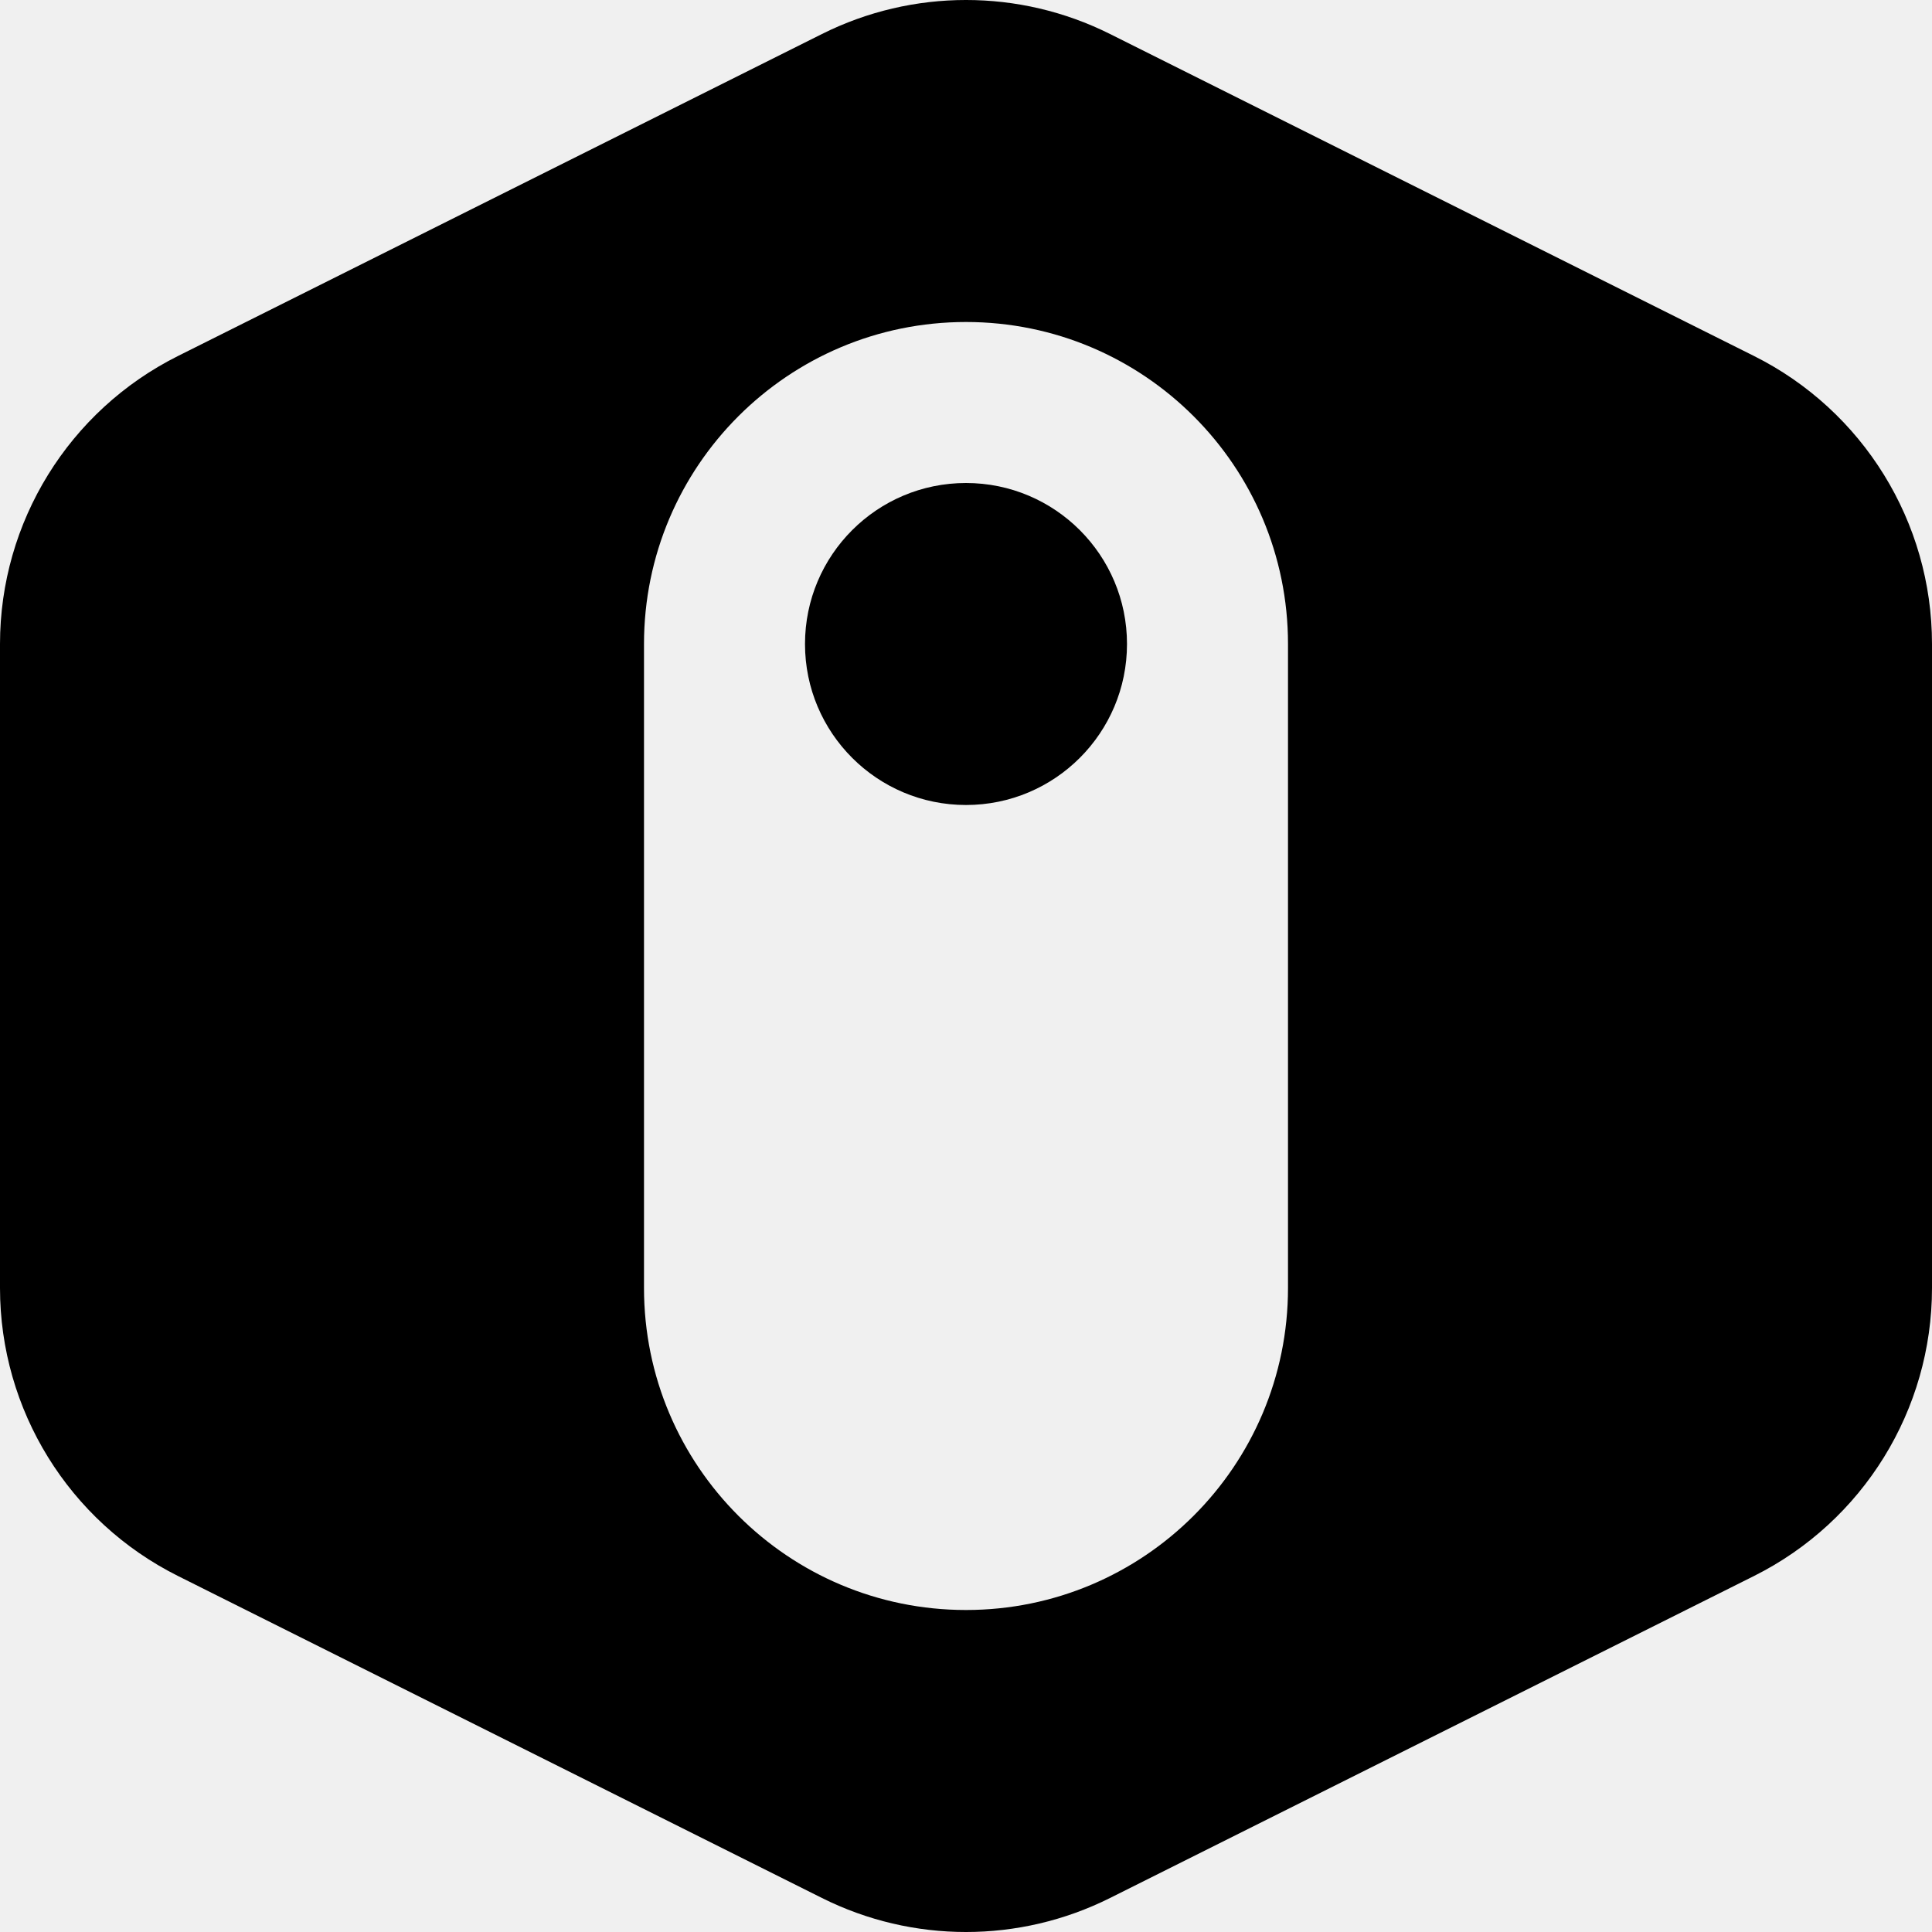
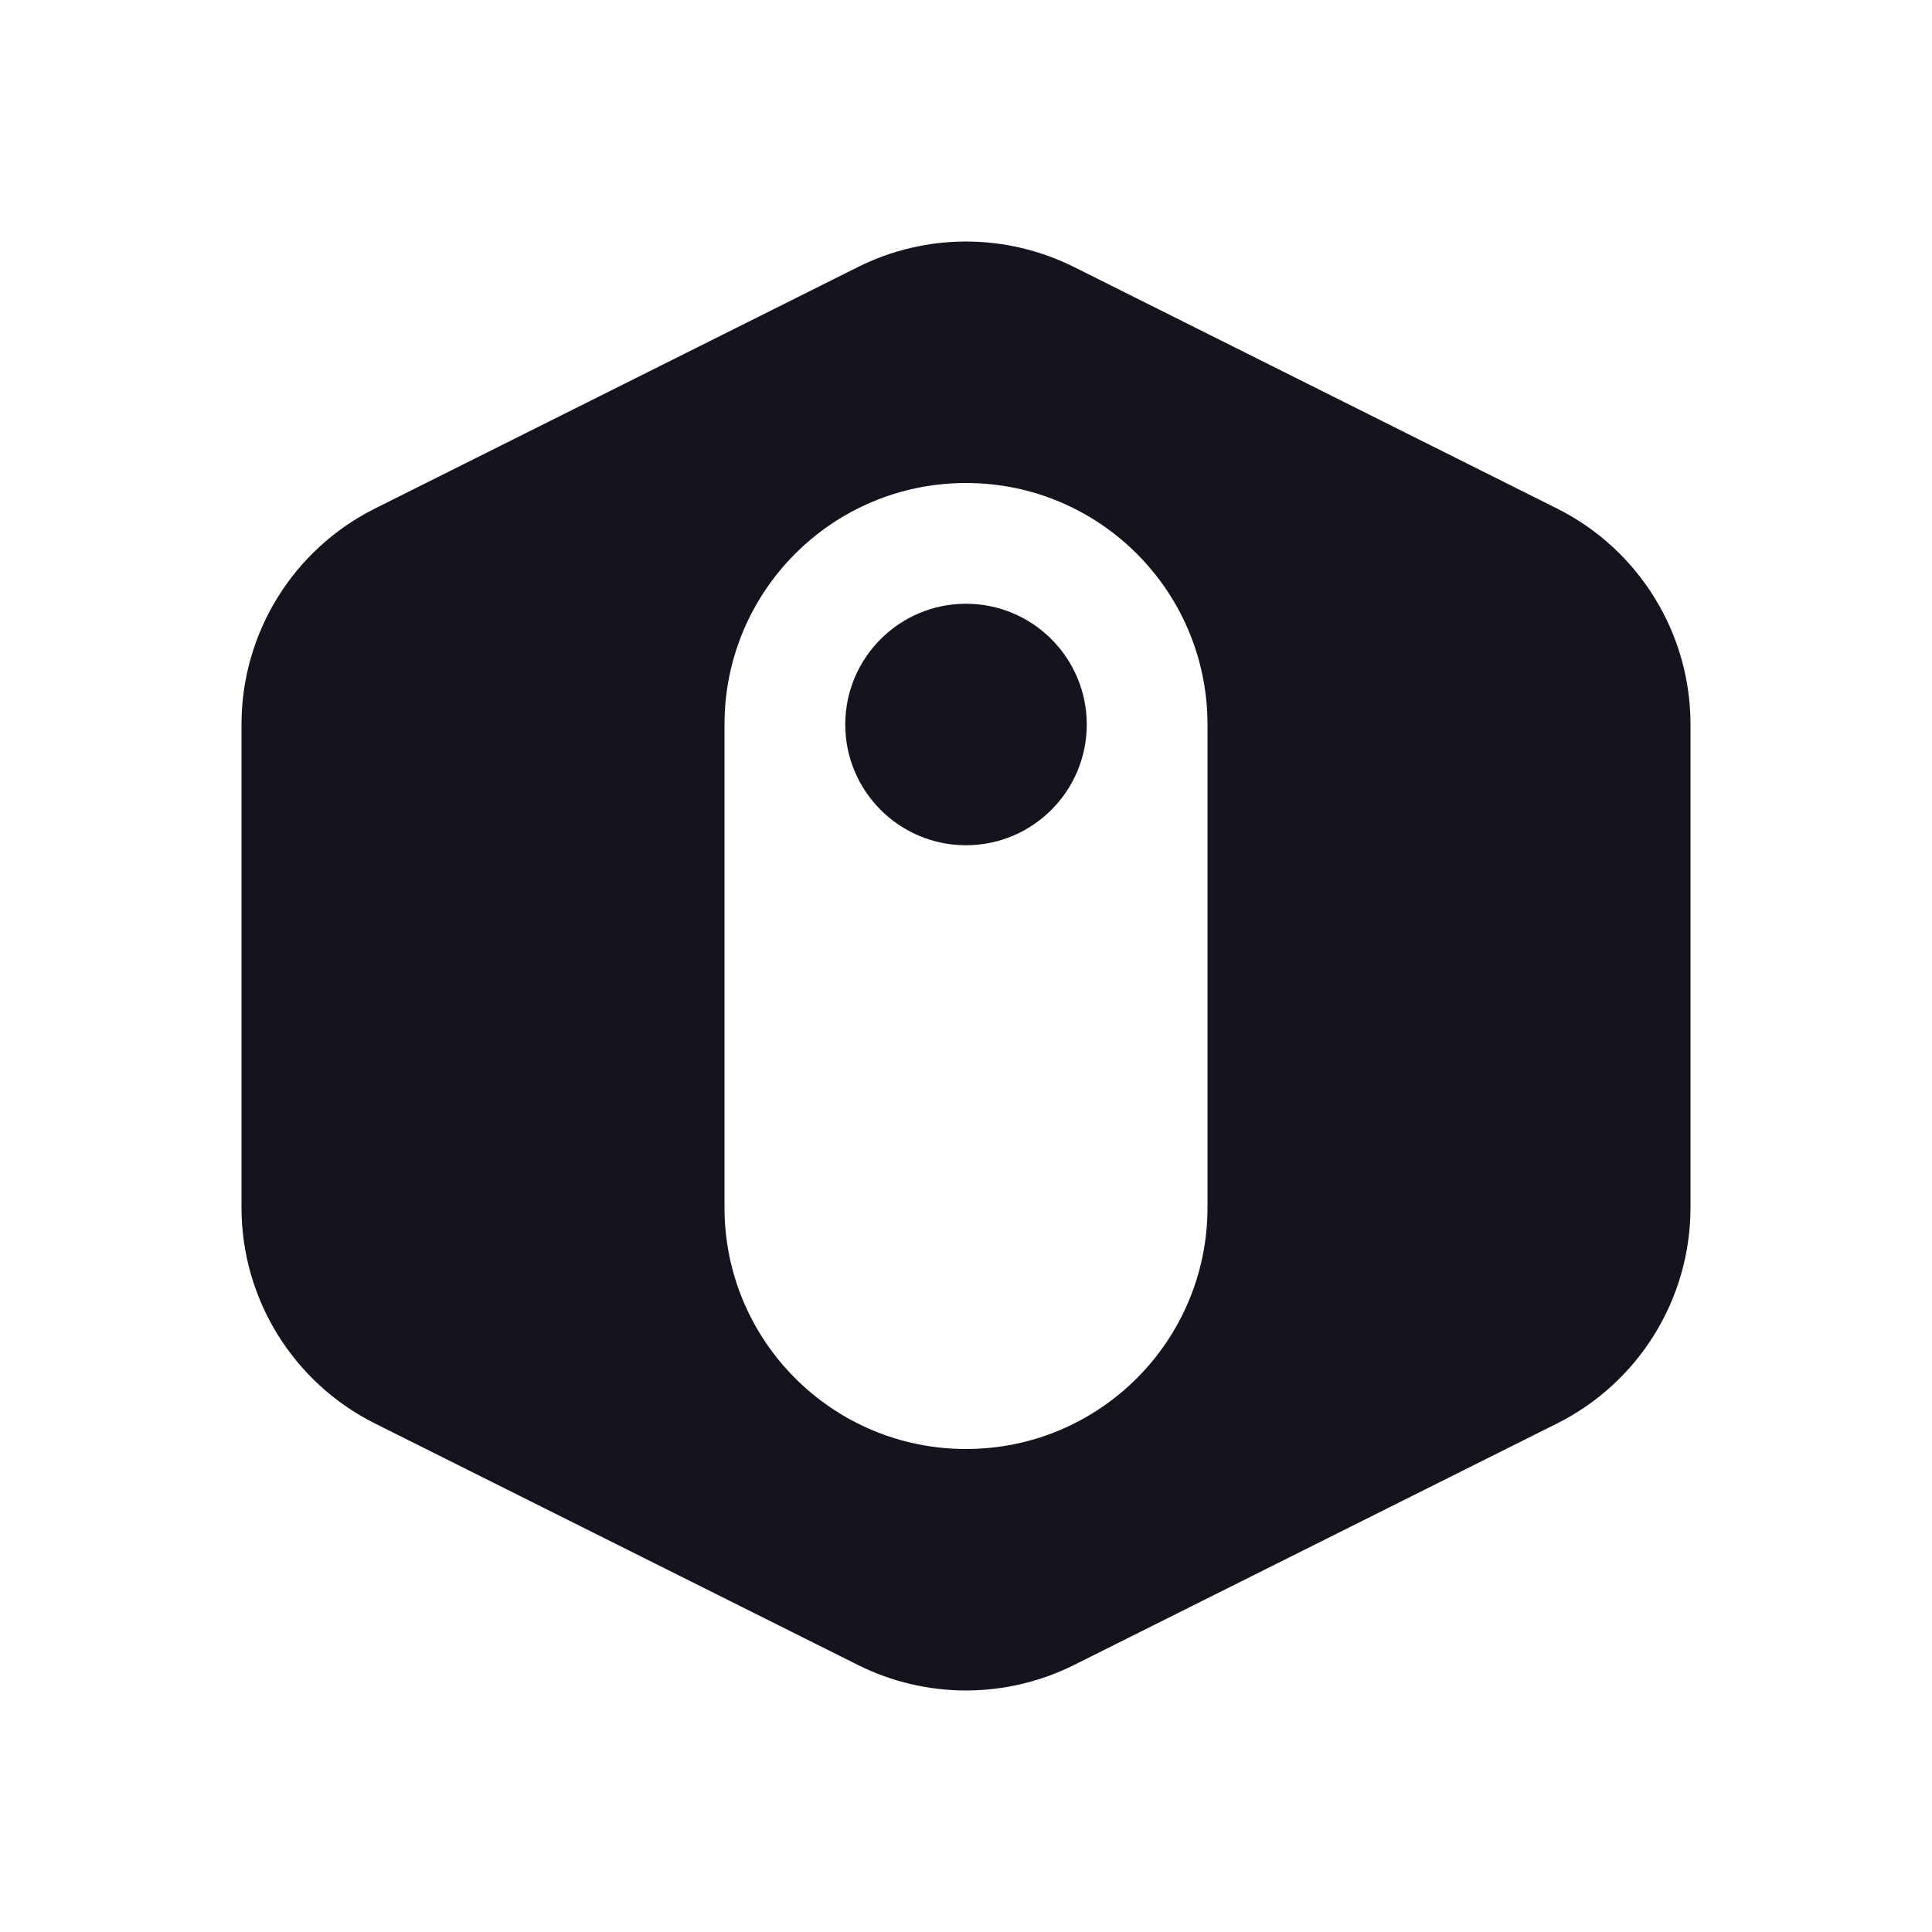
- <svg xmlns="http://www.w3.org/2000/svg" width="120" height="120" viewBox="0 0 120 120" fill="none">
-   <path fill-rule="evenodd" clip-rule="evenodd" d="M68.944 2.111C63.314 -0.704 56.686 -0.704 51.056 2.111L11.056 22.111C4.28 25.499 0 32.425 0 40V80C0 87.575 4.28 94.501 11.056 97.888L51.056 117.889C56.686 120.704 63.314 120.704 68.944 117.889L108.944 97.888C115.72 94.501 120 87.575 120 80V40C120 32.425 115.72 25.499 108.944 22.111L68.944 2.111ZM40 40C40 28.954 48.954 20 60 20C71.046 20 80 28.954 80 40V80C80 91.046 71.046 100 60 100C48.954 100 40 91.046 40 80V40Z" fill="currentColor" />
-   <path d="M70 40C70 45.523 65.523 50 60 50C54.477 50 50 45.523 50 40C50 34.477 54.477 30 60 30C65.523 30 70 34.477 70 40Z" fill="currentColor" />
-   <style>@media (prefers-color-scheme: light) { :root { color: #14141F } }
-     @media (prefers-color-scheme: dark) { :root { color: white } }
-   </style>
+ <svg xmlns="http://www.w3.org/2000/svg" width="16" height="16" viewBox="0 0 16 16" fill="none">
+   <rect width="16" height="16" fill="white" />
+   <path fill-rule="evenodd" clip-rule="evenodd" d="M8.894 2.211C8.331 1.93 7.669 1.93 7.106 2.211L3.106 4.211C2.428 4.55 2 5.242 2 6V10C2 10.758 2.428 11.45 3.106 11.789L7.106 13.789C7.669 14.07 8.331 14.07 8.894 13.789L12.894 11.789C13.572 11.45 14 10.758 14 10V6C14 5.242 13.572 4.55 12.894 4.211L8.894 2.211ZM6 6C6 4.895 6.895 4 8 4C9.105 4 10 4.895 10 6V10C10 11.105 9.105 12 8 12C6.895 12 6 11.105 6 10V6Z" fill="#14141F" />
+   <path d="M9 6C9 6.552 8.552 7 8 7C7.448 7 7 6.552 7 6C7 5.448 7.448 5 8 5C8.552 5 9 5.448 9 6Z" fill="#14141F" />
</svg>
